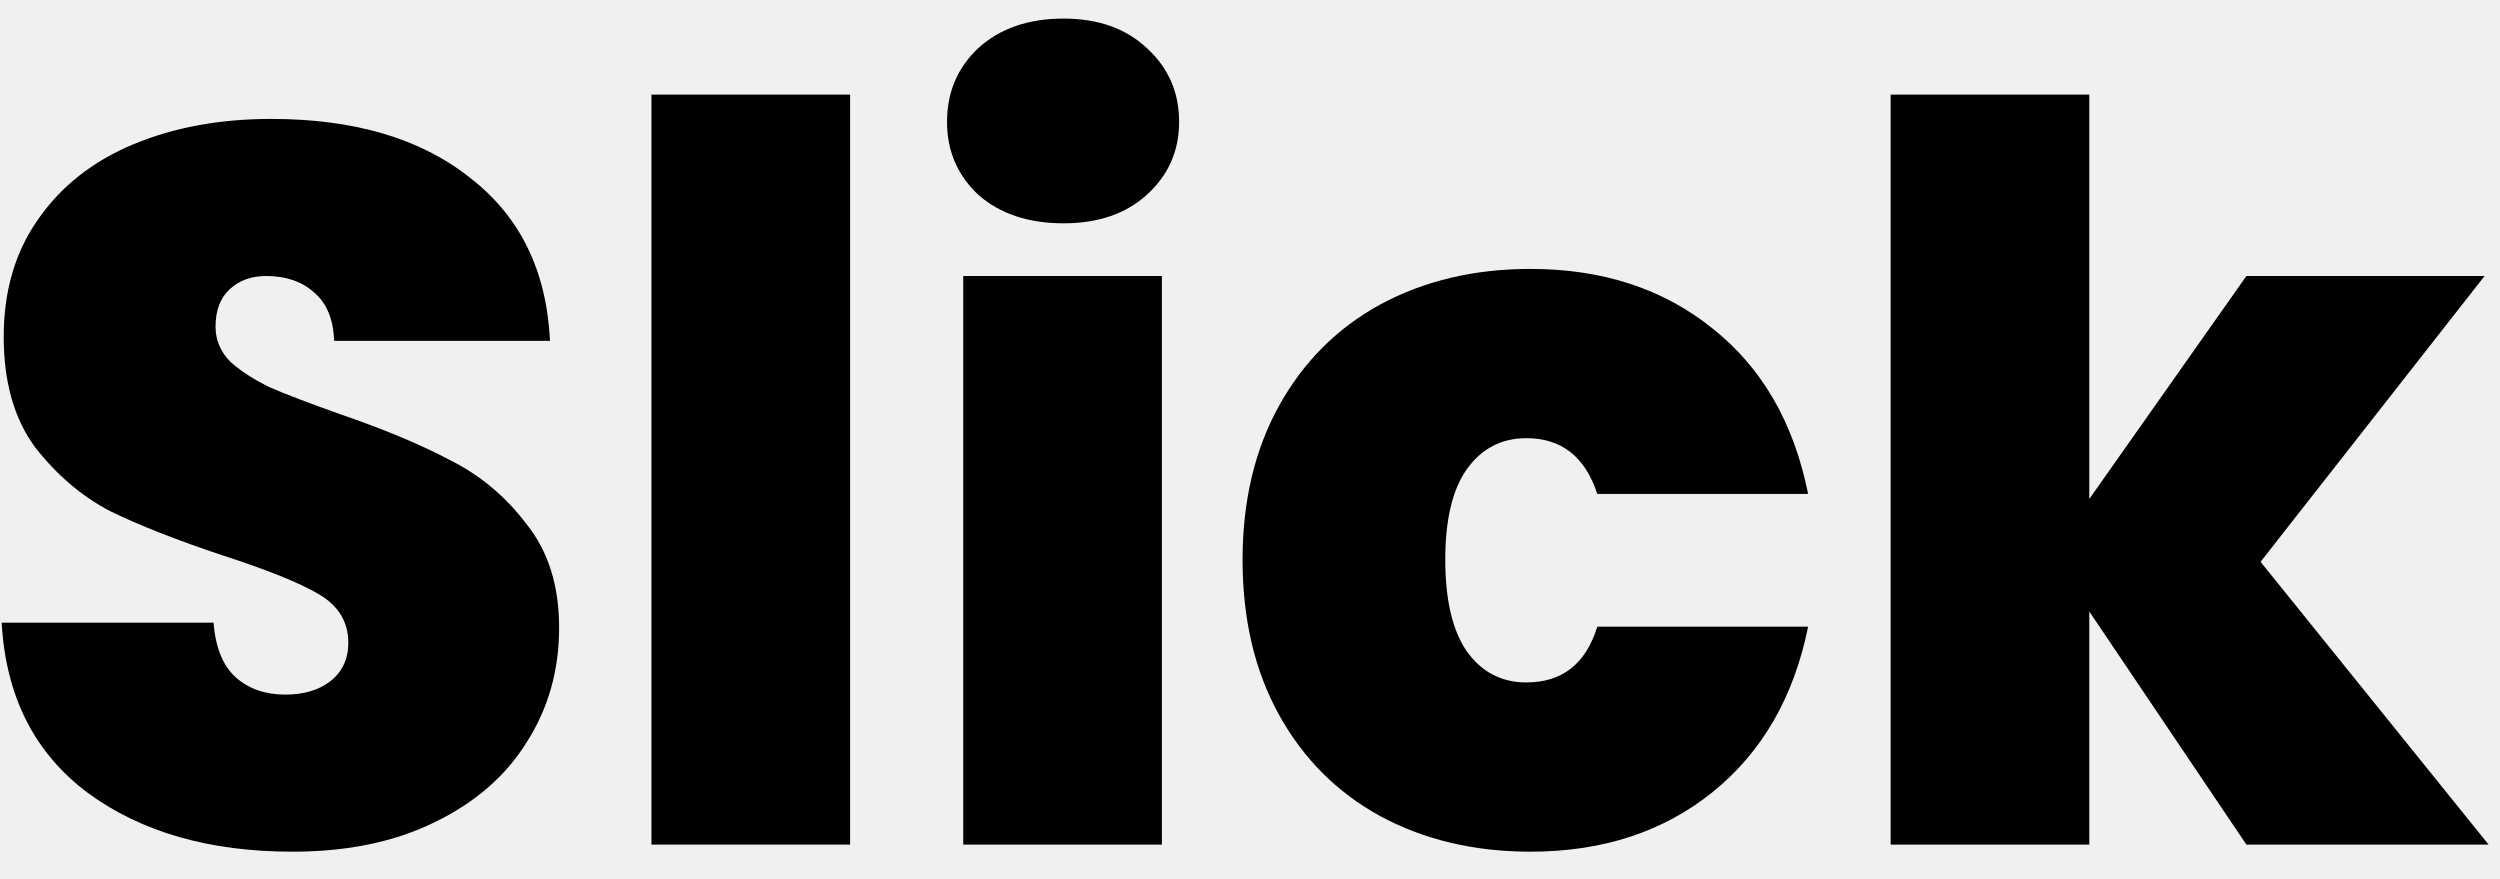
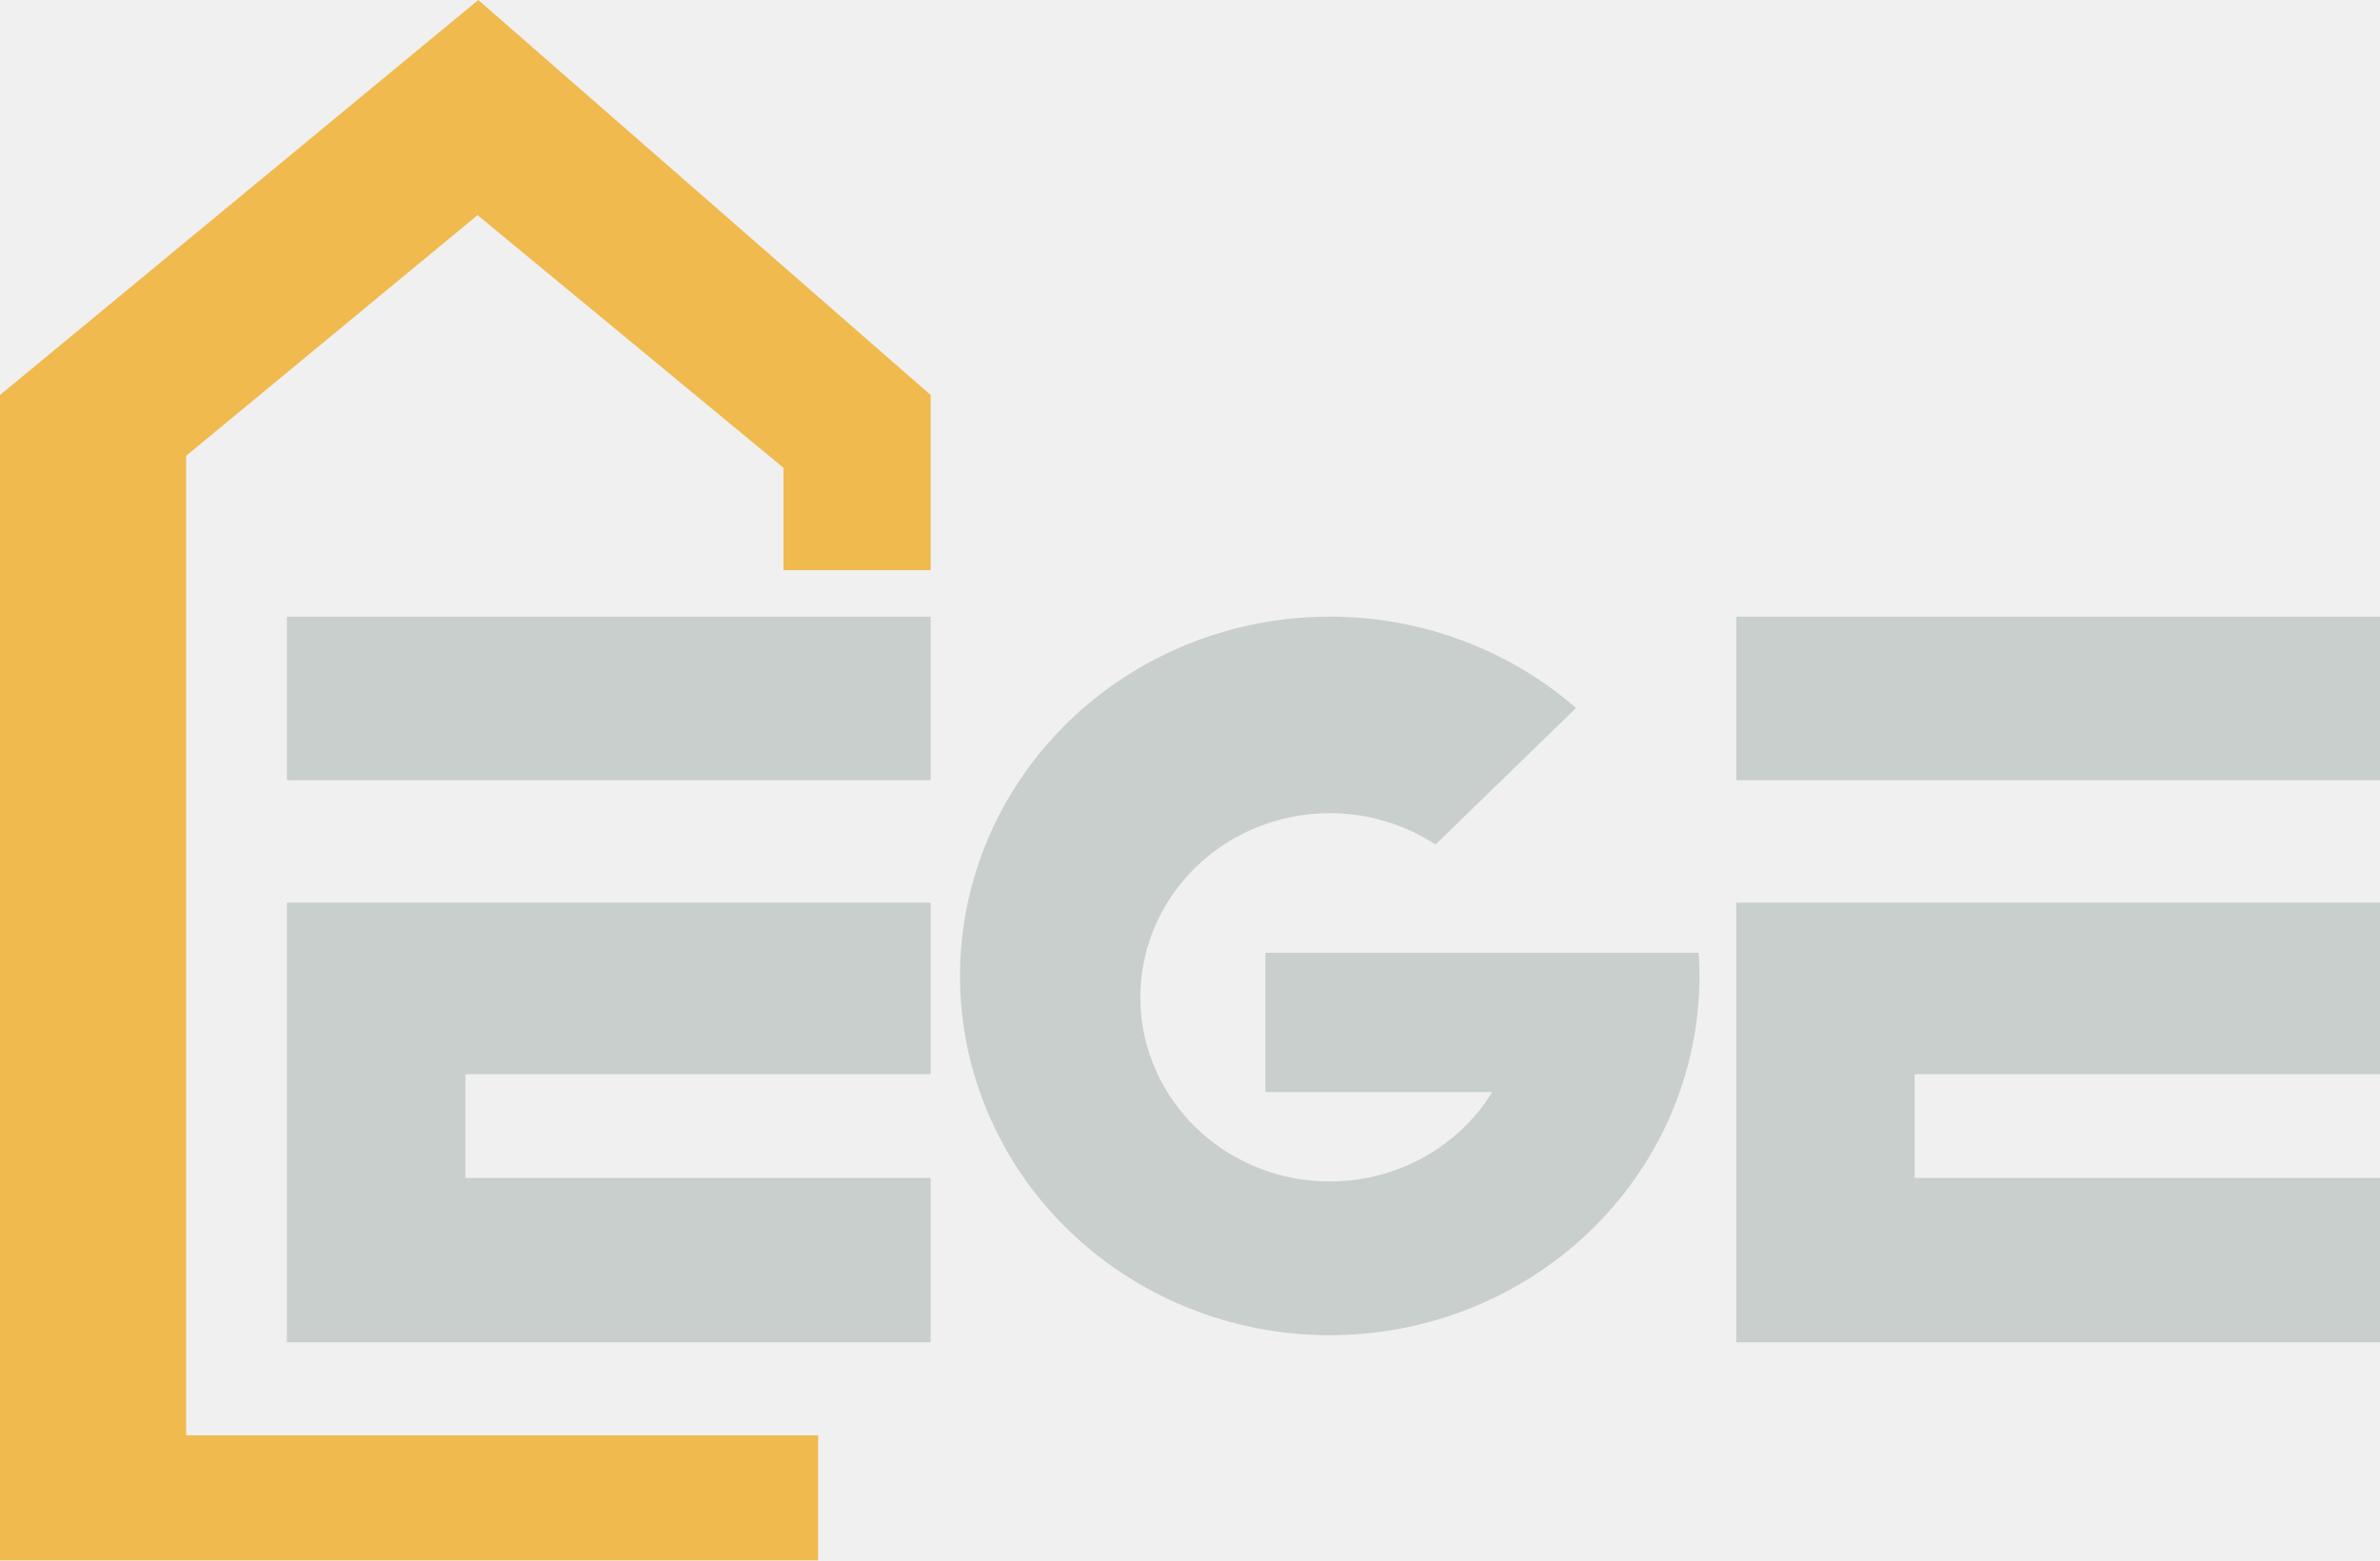
- <svg xmlns="http://www.w3.org/2000/svg" width="74" height="26" viewBox="0 0 74 26" fill="none">
-   <path d="M8.66 25.21C6.2 25.21 4.18 24.63 2.6 23.47C1.02 22.29 0.17 20.61 0.05 18.43H6.32C6.38 19.17 6.6 19.71 6.98 20.05C7.36 20.39 7.85 20.56 8.45 20.56C8.99 20.56 9.43 20.43 9.77 20.17C10.13 19.89 10.31 19.51 10.31 19.03C10.31 18.41 10.02 17.93 9.44 17.59C8.86 17.25 7.92 16.87 6.62 16.45C5.24 15.99 4.12 15.55 3.26 15.13C2.42 14.69 1.68 14.06 1.04 13.24C0.42 12.4 0.11 11.31 0.11 9.97C0.11 8.61 0.45 7.45 1.13 6.49C1.81 5.51 2.75 4.77 3.95 4.27C5.15 3.77 6.51 3.52 8.03 3.52C10.49 3.52 12.45 4.1 13.91 5.26C15.39 6.4 16.18 8.01 16.28 10.09H9.89C9.87 9.45 9.67 8.97 9.29 8.65C8.93 8.33 8.46 8.17 7.88 8.17C7.44 8.17 7.08 8.3 6.8 8.56C6.52 8.82 6.38 9.19 6.38 9.67C6.38 10.07 6.53 10.42 6.83 10.72C7.15 11 7.54 11.25 8 11.47C8.46 11.67 9.14 11.93 10.04 12.25C11.38 12.71 12.48 13.17 13.34 13.63C14.22 14.07 14.97 14.7 15.59 15.52C16.23 16.32 16.55 17.34 16.55 18.58C16.55 19.84 16.23 20.97 15.59 21.97C14.97 22.97 14.06 23.76 12.86 24.34C11.68 24.92 10.28 25.21 8.66 25.21Z" fill="black" />
-   <path d="M25.163 2.8V25H19.283V2.8H25.163Z" fill="black" />
-   <path d="M31.482 6.61C30.442 6.61 29.602 6.33 28.962 5.77C28.342 5.19 28.032 4.47 28.032 3.61C28.032 2.73 28.342 2 28.962 1.42C29.602 0.84 30.442 0.55 31.482 0.55C32.502 0.55 33.322 0.84 33.942 1.42C34.582 2 34.902 2.73 34.902 3.61C34.902 4.47 34.582 5.19 33.942 5.77C33.322 6.33 32.502 6.61 31.482 6.61ZM34.392 8.17V25H28.512V8.17H34.392Z" fill="black" />
-   <path d="M36.78 16.57C36.78 14.83 37.14 13.31 37.86 12.01C38.58 10.71 39.58 9.71 40.86 9.01C42.16 8.31 43.64 7.96 45.3 7.96C47.44 7.96 49.24 8.55 50.7 9.73C52.16 10.89 53.1 12.52 53.52 14.62H47.28C46.92 13.52 46.22 12.97 45.18 12.97C44.44 12.97 43.85 13.28 43.41 13.9C42.99 14.5 42.78 15.39 42.78 16.57C42.78 17.75 42.99 18.65 43.41 19.27C43.85 19.89 44.44 20.2 45.18 20.2C46.24 20.2 46.94 19.65 47.28 18.55H53.52C53.1 20.63 52.16 22.26 50.7 23.44C49.24 24.62 47.44 25.21 45.3 25.21C43.64 25.21 42.16 24.86 40.86 24.16C39.58 23.46 38.58 22.46 37.86 21.16C37.14 19.86 36.78 18.33 36.78 16.57Z" fill="black" />
-   <path d="M66.493 25L61.843 18.1V25H55.963V2.8H61.843V14.77L66.493 8.17H73.543L66.913 16.63L73.663 25H66.493Z" fill="black" />
+ <svg xmlns="http://www.w3.org/2000/svg" width="61" height="40" viewBox="0 0 61 40" fill="none">
+   <g clip-path="url(#clip0_1_639)">
+     <path d="M23.853 10.126V14.616H20.081V11.992L12.24 5.515L4.771 11.684V36.793H20.969V40H0V10.126L12.259 0L23.853 10.126Z" fill="#F0BA4E" />
+     <path d="M23.853 15.808H7.354V20H23.853V15.808Z" fill="#C9CFCC" />
+     <path d="M7.354 23.139H23.853V27.537H11.927V30.195H23.853V34.41H7.354V23.139Z" fill="#C9CFCC" />
+     <path d="M61 15.808H44.501V20H61V15.808Z" fill="#C9CFCC" />
+     <path d="M44.501 23.139H61V27.537H49.073V30.195H61V34.41H44.501V23.139Z" fill="#C9CFCC" />
+     <path d="M43.558 25.017C43.558 27.126 42.814 29.171 41.449 30.81C40.085 32.45 38.183 33.585 36.062 34.025C33.94 34.466 31.727 34.185 29.792 33.231C27.858 32.276 26.319 30.706 25.433 28.781C24.546 26.856 24.366 24.694 24.922 22.656C25.479 20.618 26.738 18.827 28.489 17.582C30.24 16.338 32.378 15.715 34.545 15.818C36.712 15.921 38.777 16.744 40.395 18.149L36.793 21.649C35.987 21.123 35.038 20.843 34.066 20.846C33.095 20.849 32.147 21.136 31.345 21.668C30.543 22.2 29.924 22.953 29.567 23.831C29.21 24.709 29.132 25.671 29.343 26.592C29.554 27.514 30.044 28.352 30.751 29C31.457 29.648 32.347 30.075 33.306 30.226C34.264 30.377 35.248 30.245 36.129 29.848C37.009 29.45 37.747 28.805 38.247 27.995H32.433V24.422H43.538C43.551 24.619 43.558 24.817 43.558 25.017Z" fill="#C9CFCC" />
+   </g>
+   <defs>
+     <clipPath id="clip0_1_639">
+       <rect width="61" height="40" fill="white" />
+     </clipPath>
+   </defs>
</svg>
